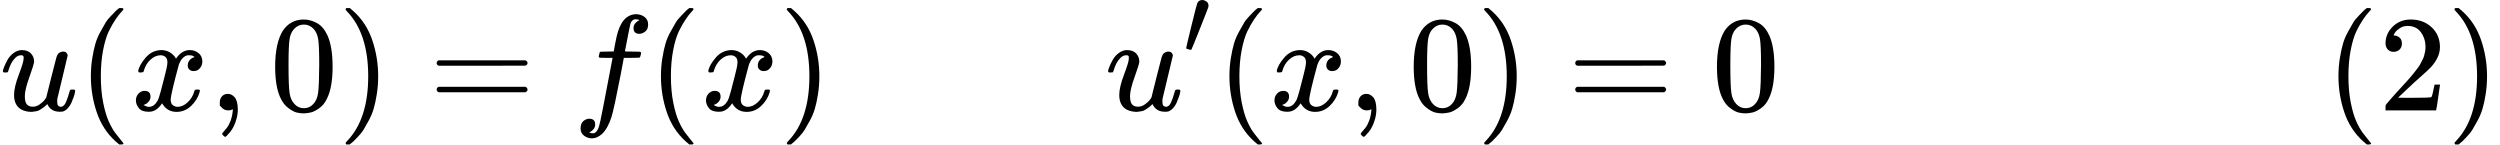
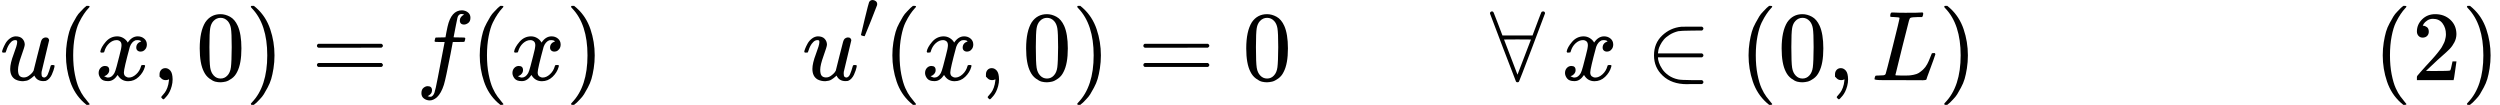
- <svg xmlns="http://www.w3.org/2000/svg" xmlns:xlink="http://www.w3.org/1999/xlink" width="331.640px" height="19.168px" viewBox="0 -809 18322.9 1059" style="">
+ <svg xmlns="http://www.w3.org/2000/svg" xmlns:xlink="http://www.w3.org/1999/xlink" width="456.904px" height="19.168px" viewBox="0 -809 25243.8 1059" style="">
  <defs>
-     <path id="MJX-20-TEX-I-75" d="M21 287Q21 295 30 318T55 370T99 420T158 442Q204 442 227 417T250 358Q250 340 216 246T182 105Q182 62 196 45T238 27T291 44T328 78L339 95Q341 99 377 247Q407 367 413 387T427 416Q444 431 463 431Q480 431 488 421T496 402L420 84Q419 79 419 68Q419 43 426 35T447 26Q469 29 482 57T512 145Q514 153 532 153Q551 153 551 144Q550 139 549 130T540 98T523 55T498 17T462 -8Q454 -10 438 -10Q372 -10 347 46Q345 45 336 36T318 21T296 6T267 -6T233 -11Q189 -11 155 7Q103 38 103 113Q103 170 138 262T173 379Q173 380 173 381Q173 390 173 393T169 400T158 404H154Q131 404 112 385T82 344T65 302T57 280Q55 278 41 278H27Q21 284 21 287Z" />
-     <path id="MJX-20-TEX-N-28" d="M94 250Q94 319 104 381T127 488T164 576T202 643T244 695T277 729T302 750H315H319Q333 750 333 741Q333 738 316 720T275 667T226 581T184 443T167 250T184 58T225 -81T274 -167T316 -220T333 -241Q333 -250 318 -250H315H302L274 -226Q180 -141 137 -14T94 250Z" />
-     <path id="MJX-20-TEX-I-78" d="M52 289Q59 331 106 386T222 442Q257 442 286 424T329 379Q371 442 430 442Q467 442 494 420T522 361Q522 332 508 314T481 292T458 288Q439 288 427 299T415 328Q415 374 465 391Q454 404 425 404Q412 404 406 402Q368 386 350 336Q290 115 290 78Q290 50 306 38T341 26Q378 26 414 59T463 140Q466 150 469 151T485 153H489Q504 153 504 145Q504 144 502 134Q486 77 440 33T333 -11Q263 -11 227 52Q186 -10 133 -10H127Q78 -10 57 16T35 71Q35 103 54 123T99 143Q142 143 142 101Q142 81 130 66T107 46T94 41L91 40Q91 39 97 36T113 29T132 26Q168 26 194 71Q203 87 217 139T245 247T261 313Q266 340 266 352Q266 380 251 392T217 404Q177 404 142 372T93 290Q91 281 88 280T72 278H58Q52 284 52 289Z" />
-     <path id="MJX-20-TEX-N-2C" d="M78 35T78 60T94 103T137 121Q165 121 187 96T210 8Q210 -27 201 -60T180 -117T154 -158T130 -185T117 -194Q113 -194 104 -185T95 -172Q95 -168 106 -156T131 -126T157 -76T173 -3V9L172 8Q170 7 167 6T161 3T152 1T140 0Q113 0 96 17Z" />
-     <path id="MJX-20-TEX-N-30" d="M96 585Q152 666 249 666Q297 666 345 640T423 548Q460 465 460 320Q460 165 417 83Q397 41 362 16T301 -15T250 -22Q224 -22 198 -16T137 16T82 83Q39 165 39 320Q39 494 96 585ZM321 597Q291 629 250 629Q208 629 178 597Q153 571 145 525T137 333Q137 175 145 125T181 46Q209 16 250 16Q290 16 318 46Q347 76 354 130T362 333Q362 478 354 524T321 597Z" />
-     <path id="MJX-20-TEX-N-29" d="M60 749L64 750Q69 750 74 750H86L114 726Q208 641 251 514T294 250Q294 182 284 119T261 12T224 -76T186 -143T145 -194T113 -227T90 -246Q87 -249 86 -250H74Q66 -250 63 -250T58 -247T55 -238Q56 -237 66 -225Q221 -64 221 250T66 725Q56 737 55 738Q55 746 60 749Z" />
-     <path id="MJX-20-TEX-N-3D" d="M56 347Q56 360 70 367H707Q722 359 722 347Q722 336 708 328L390 327H72Q56 332 56 347ZM56 153Q56 168 72 173H708Q722 163 722 153Q722 140 707 133H70Q56 140 56 153Z" />
-     <path id="MJX-20-TEX-I-66" d="M118 -162Q120 -162 124 -164T135 -167T147 -168Q160 -168 171 -155T187 -126Q197 -99 221 27T267 267T289 382V385H242Q195 385 192 387Q188 390 188 397L195 425Q197 430 203 430T250 431Q298 431 298 432Q298 434 307 482T319 540Q356 705 465 705Q502 703 526 683T550 630Q550 594 529 578T487 561Q443 561 443 603Q443 622 454 636T478 657L487 662Q471 668 457 668Q445 668 434 658T419 630Q412 601 403 552T387 469T380 433Q380 431 435 431Q480 431 487 430T498 424Q499 420 496 407T491 391Q489 386 482 386T428 385H372L349 263Q301 15 282 -47Q255 -132 212 -173Q175 -205 139 -205Q107 -205 81 -186T55 -132Q55 -95 76 -78T118 -61Q162 -61 162 -103Q162 -122 151 -136T127 -157L118 -162Z" />
-     <path id="MJX-20-TEX-N-2032" d="M79 43Q73 43 52 49T30 61Q30 68 85 293T146 528Q161 560 198 560Q218 560 240 545T262 501Q262 496 260 486Q259 479 173 263T84 45T79 43Z" />
-     <path id="MJX-20-TEX-N-32" d="M109 429Q82 429 66 447T50 491Q50 562 103 614T235 666Q326 666 387 610T449 465Q449 422 429 383T381 315T301 241Q265 210 201 149L142 93L218 92Q375 92 385 97Q392 99 409 186V189H449V186Q448 183 436 95T421 3V0H50V19V31Q50 38 56 46T86 81Q115 113 136 137Q145 147 170 174T204 211T233 244T261 278T284 308T305 340T320 369T333 401T340 431T343 464Q343 527 309 573T212 619Q179 619 154 602T119 569T109 550Q109 549 114 549Q132 549 151 535T170 489Q170 464 154 447T109 429Z" />
+     <path id="MJX-25-TEX-I-75" d="M21 287Q21 295 30 318T55 370T99 420T158 442Q204 442 227 417T250 358Q250 340 216 246T182 105Q182 62 196 45T238 27T291 44T328 78L339 95Q341 99 377 247Q407 367 413 387T427 416Q444 431 463 431Q480 431 488 421T496 402L420 84Q419 79 419 68Q419 43 426 35T447 26Q469 29 482 57T512 145Q514 153 532 153Q551 153 551 144Q550 139 549 130T540 98T523 55T498 17T462 -8Q454 -10 438 -10Q372 -10 347 46Q345 45 336 36T318 21T296 6T267 -6T233 -11Q189 -11 155 7Q103 38 103 113Q103 170 138 262T173 379Q173 380 173 381Q173 390 173 393T169 400T158 404H154Q131 404 112 385T82 344T65 302T57 280Q55 278 41 278H27Q21 284 21 287Z" />
+     <path id="MJX-25-TEX-N-28" d="M94 250Q94 319 104 381T127 488T164 576T202 643T244 695T277 729T302 750H315H319Q333 750 333 741Q333 738 316 720T275 667T226 581T184 443T167 250T184 58T225 -81T274 -167T316 -220T333 -241Q333 -250 318 -250H315H302L274 -226Q180 -141 137 -14T94 250Z" />
+     <path id="MJX-25-TEX-I-78" d="M52 289Q59 331 106 386T222 442Q257 442 286 424T329 379Q371 442 430 442Q467 442 494 420T522 361Q522 332 508 314T481 292T458 288Q439 288 427 299T415 328Q415 374 465 391Q454 404 425 404Q412 404 406 402Q368 386 350 336Q290 115 290 78Q290 50 306 38T341 26Q378 26 414 59T463 140Q466 150 469 151T485 153H489Q504 153 504 145Q504 144 502 134Q486 77 440 33T333 -11Q263 -11 227 52Q186 -10 133 -10H127Q78 -10 57 16T35 71Q35 103 54 123T99 143Q142 143 142 101Q142 81 130 66T107 46T94 41L91 40Q91 39 97 36T113 29T132 26Q168 26 194 71Q203 87 217 139T245 247T261 313Q266 340 266 352Q266 380 251 392T217 404Q177 404 142 372T93 290Q91 281 88 280T72 278H58Q52 284 52 289Z" />
+     <path id="MJX-25-TEX-N-2C" d="M78 35T78 60T94 103T137 121Q165 121 187 96T210 8Q210 -27 201 -60T180 -117T154 -158T130 -185T117 -194Q113 -194 104 -185T95 -172Q95 -168 106 -156T131 -126T157 -76T173 -3V9L172 8Q170 7 167 6T161 3T152 1T140 0Q113 0 96 17Z" />
+     <path id="MJX-25-TEX-N-30" d="M96 585Q152 666 249 666Q297 666 345 640T423 548Q460 465 460 320Q460 165 417 83Q397 41 362 16T301 -15T250 -22Q224 -22 198 -16T137 16T82 83Q39 165 39 320Q39 494 96 585ZM321 597Q291 629 250 629Q208 629 178 597Q153 571 145 525T137 333Q137 175 145 125T181 46Q209 16 250 16Q290 16 318 46Q347 76 354 130T362 333Q362 478 354 524T321 597Z" />
+     <path id="MJX-25-TEX-N-29" d="M60 749L64 750Q69 750 74 750H86L114 726Q208 641 251 514T294 250Q294 182 284 119T261 12T224 -76T186 -143T145 -194T113 -227T90 -246Q87 -249 86 -250H74Q66 -250 63 -250T58 -247T55 -238Q56 -237 66 -225Q221 -64 221 250T66 725Q56 737 55 738Q55 746 60 749Z" />
+     <path id="MJX-25-TEX-N-3D" d="M56 347Q56 360 70 367H707Q722 359 722 347Q722 336 708 328L390 327H72Q56 332 56 347ZM56 153Q56 168 72 173H708Q722 163 722 153Q722 140 707 133H70Q56 140 56 153Z" />
+     <path id="MJX-25-TEX-I-66" d="M118 -162Q120 -162 124 -164T135 -167T147 -168Q160 -168 171 -155T187 -126Q197 -99 221 27T267 267T289 382V385H242Q195 385 192 387Q188 390 188 397L195 425Q197 430 203 430T250 431Q298 431 298 432Q298 434 307 482T319 540Q356 705 465 705Q502 703 526 683T550 630Q550 594 529 578T487 561Q443 561 443 603Q443 622 454 636T478 657L487 662Q471 668 457 668Q445 668 434 658T419 630Q412 601 403 552T387 469T380 433Q380 431 435 431Q480 431 487 430T498 424Q499 420 496 407T491 391Q489 386 482 386T428 385H372L349 263Q301 15 282 -47Q255 -132 212 -173Q175 -205 139 -205Q107 -205 81 -186T55 -132Q55 -95 76 -78T118 -61Q162 -61 162 -103Q162 -122 151 -136T127 -157L118 -162Z" />
+     <path id="MJX-25-TEX-N-2032" d="M79 43Q73 43 52 49T30 61Q30 68 85 293T146 528Q161 560 198 560Q218 560 240 545T262 501Q262 496 260 486Q259 479 173 263T84 45T79 43Z" />
+     <path id="MJX-25-TEX-N-2200" d="M0 673Q0 684 7 689T20 694Q32 694 38 680T82 567L126 451H430L473 566Q483 593 494 622T512 668T519 685Q524 694 538 694Q556 692 556 674Q556 670 426 329T293 -15Q288 -22 278 -22T263 -15Q260 -11 131 328T0 673ZM414 410Q414 411 278 411T142 410L278 55L414 410Z" />
+     <path id="MJX-25-TEX-N-2208" d="M84 250Q84 372 166 450T360 539Q361 539 377 539T419 540T469 540H568Q583 532 583 520Q583 511 570 501L466 500Q355 499 329 494Q280 482 242 458T183 409T147 354T129 306T124 272V270H568Q583 262 583 250T568 230H124V228Q124 207 134 177T167 112T231 48T328 7Q355 1 466 0H570Q583 -10 583 -20Q583 -32 568 -40H471Q464 -40 446 -40T417 -41Q262 -41 172 45Q84 127 84 250Z" />
+     <path id="MJX-25-TEX-I-4C" d="M228 637Q194 637 192 641Q191 643 191 649Q191 673 202 682Q204 683 217 683Q271 680 344 680Q485 680 506 683H518Q524 677 524 674T522 656Q517 641 513 637H475Q406 636 394 628Q387 624 380 600T313 336Q297 271 279 198T252 88L243 52Q243 48 252 48T311 46H328Q360 46 379 47T428 54T478 72T522 106T564 161Q580 191 594 228T611 270Q616 273 628 273H641Q647 264 647 262T627 203T583 83T557 9Q555 4 553 3T537 0T494 -1Q483 -1 418 -1T294 0H116Q32 0 32 10Q32 17 34 24Q39 43 44 45Q48 46 59 46H65Q92 46 125 49Q139 52 144 61Q147 65 216 339T285 628Q285 635 228 637Z" />
+     <path id="MJX-25-TEX-N-32" d="M109 429Q82 429 66 447T50 491Q50 562 103 614T235 666Q326 666 387 610T449 465Q449 422 429 383T381 315T301 241Q265 210 201 149L142 93L218 92Q375 92 385 97Q392 99 409 186V189H449V186Q448 183 436 95T421 3V0H50V19V31Q50 38 56 46T86 81Q115 113 136 137Q145 147 170 174T204 211T233 244T261 278T284 308T305 340T320 369T333 401T340 431T343 464Q343 527 309 573T212 619Q179 619 154 602T119 569T109 550Q109 549 114 549Q132 549 151 535T170 489Q170 464 154 447T109 429Z" />
  </defs>
  <g stroke="currentColor" fill="currentColor" stroke-width="0" transform="matrix(1 0 0 -1 0 0)">
    <g data-mml-node="math">
      <g data-mml-node="mi">
-         <use xlink:href="#MJX-20-TEX-I-75" />
+         <use xlink:href="#MJX-25-TEX-I-75" />
      </g>
      <g data-mml-node="mo" transform="translate(572, 0)">
-         <use xlink:href="#MJX-20-TEX-N-28" />
+         <use xlink:href="#MJX-25-TEX-N-28" />
      </g>
      <g data-mml-node="mi" transform="translate(961, 0)">
-         <use xlink:href="#MJX-20-TEX-I-78" />
+         <use xlink:href="#MJX-25-TEX-I-78" />
      </g>
      <g data-mml-node="mo" transform="translate(1533, 0)">
-         <use xlink:href="#MJX-20-TEX-N-2C" />
+         <use xlink:href="#MJX-25-TEX-N-2C" />
      </g>
      <g data-mml-node="mn" transform="translate(1977.7, 0)">
-         <use xlink:href="#MJX-20-TEX-N-30" />
+         <use xlink:href="#MJX-25-TEX-N-30" />
      </g>
      <g data-mml-node="mo" transform="translate(2477.7, 0)">
-         <use xlink:href="#MJX-20-TEX-N-29" />
+         <use xlink:href="#MJX-25-TEX-N-29" />
      </g>
      <g data-mml-node="mo" transform="translate(3144.4, 0)">
-         <use xlink:href="#MJX-20-TEX-N-3D" />
+         <use xlink:href="#MJX-25-TEX-N-3D" />
      </g>
      <g data-mml-node="mi" transform="translate(4200.2, 0)">
-         <use xlink:href="#MJX-20-TEX-I-66" />
+         <use xlink:href="#MJX-25-TEX-I-66" />
      </g>
      <g data-mml-node="mo" transform="translate(4750.2, 0)">
-         <use xlink:href="#MJX-20-TEX-N-28" />
+         <use xlink:href="#MJX-25-TEX-N-28" />
      </g>
      <g data-mml-node="mi" transform="translate(5139.2, 0)">
-         <use xlink:href="#MJX-20-TEX-I-78" />
+         <use xlink:href="#MJX-25-TEX-I-78" />
      </g>
      <g data-mml-node="mo" transform="translate(5711.2, 0)">
-         <use xlink:href="#MJX-20-TEX-N-29" />
+         <use xlink:href="#MJX-25-TEX-N-29" />
      </g>
      <g data-mml-node="mstyle" transform="translate(6100.2, 0)">
        <g data-mml-node="mspace" />
      </g>
      <g data-mml-node="msup" transform="translate(8100.2, 0)">
        <g data-mml-node="mi">
-           <use xlink:href="#MJX-20-TEX-I-75" />
+           <use xlink:href="#MJX-25-TEX-I-75" />
        </g>
        <g data-mml-node="mo" transform="translate(572, 413) scale(0.707)">
-           <use xlink:href="#MJX-20-TEX-N-2032" />
+           <use xlink:href="#MJX-25-TEX-N-2032" />
        </g>
      </g>
      <g data-mml-node="mo" transform="translate(8916.7, 0)">
-         <use xlink:href="#MJX-20-TEX-N-28" />
+         <use xlink:href="#MJX-25-TEX-N-28" />
      </g>
      <g data-mml-node="mi" transform="translate(9305.7, 0)">
-         <use xlink:href="#MJX-20-TEX-I-78" />
+         <use xlink:href="#MJX-25-TEX-I-78" />
      </g>
      <g data-mml-node="mo" transform="translate(9877.7, 0)">
-         <use xlink:href="#MJX-20-TEX-N-2C" />
+         <use xlink:href="#MJX-25-TEX-N-2C" />
      </g>
      <g data-mml-node="mn" transform="translate(10322.3, 0)">
-         <use xlink:href="#MJX-20-TEX-N-30" />
+         <use xlink:href="#MJX-25-TEX-N-30" />
      </g>
      <g data-mml-node="mo" transform="translate(10822.3, 0)">
-         <use xlink:href="#MJX-20-TEX-N-29" />
+         <use xlink:href="#MJX-25-TEX-N-29" />
      </g>
      <g data-mml-node="mo" transform="translate(11489.1, 0)">
-         <use xlink:href="#MJX-20-TEX-N-3D" />
+         <use xlink:href="#MJX-25-TEX-N-3D" />
      </g>
      <g data-mml-node="mn" transform="translate(12544.9, 0)">
-         <use xlink:href="#MJX-20-TEX-N-30" />
+         <use xlink:href="#MJX-25-TEX-N-30" />
      </g>
      <g data-mml-node="mstyle" transform="translate(13044.9, 0)">
        <g data-mml-node="mspace" />
      </g>
-       <g data-mml-node="mstyle" transform="translate(15044.9, 0)">
+       <g data-mml-node="mi" transform="translate(15044.9, 0)">
+         <use xlink:href="#MJX-25-TEX-N-2200" />
+       </g>
+       <g data-mml-node="mstyle" transform="translate(15600.9, 0)">
        <g data-mml-node="mspace" />
      </g>
-       <g data-mml-node="mo" transform="translate(17044.9, 0)">
-         <use xlink:href="#MJX-20-TEX-N-28" />
+       <g data-mml-node="mi" transform="translate(15767.6, 0)">
+         <use xlink:href="#MJX-25-TEX-I-78" />
      </g>
-       <g data-mml-node="mn" transform="translate(17433.9, 0)">
-         <use xlink:href="#MJX-20-TEX-N-32" />
+       <g data-mml-node="mo" transform="translate(16617.3, 0)">
+         <use xlink:href="#MJX-25-TEX-N-2208" />
      </g>
-       <g data-mml-node="mo" transform="translate(17933.9, 0)">
-         <use xlink:href="#MJX-20-TEX-N-29" />
+       <g data-mml-node="mo" transform="translate(17562.1, 0)">
+         <use xlink:href="#MJX-25-TEX-N-28" />
+       </g>
+       <g data-mml-node="mn" transform="translate(17951.1, 0)">
+         <use xlink:href="#MJX-25-TEX-N-30" />
+       </g>
+       <g data-mml-node="mo" transform="translate(18451.1, 0)">
+         <use xlink:href="#MJX-25-TEX-N-2C" />
+       </g>
+       <g data-mml-node="mi" transform="translate(18895.8, 0)">
+         <use xlink:href="#MJX-25-TEX-I-4C" />
+       </g>
+       <g data-mml-node="mo" transform="translate(19576.8, 0)">
+         <use xlink:href="#MJX-25-TEX-N-29" />
+       </g>
+       <g data-mml-node="mstyle" transform="translate(19965.8, 0)">
+         <g data-mml-node="mspace" />
+       </g>
+       <g data-mml-node="mstyle" transform="translate(21965.8, 0)">
+         <g data-mml-node="mspace" />
+       </g>
+       <g data-mml-node="mo" transform="translate(23965.8, 0)">
+         <use xlink:href="#MJX-25-TEX-N-28" />
+       </g>
+       <g data-mml-node="mn" transform="translate(24354.8, 0)">
+         <use xlink:href="#MJX-25-TEX-N-32" />
+       </g>
+       <g data-mml-node="mo" transform="translate(24854.8, 0)">
+         <use xlink:href="#MJX-25-TEX-N-29" />
      </g>
    </g>
  </g>
</svg>
